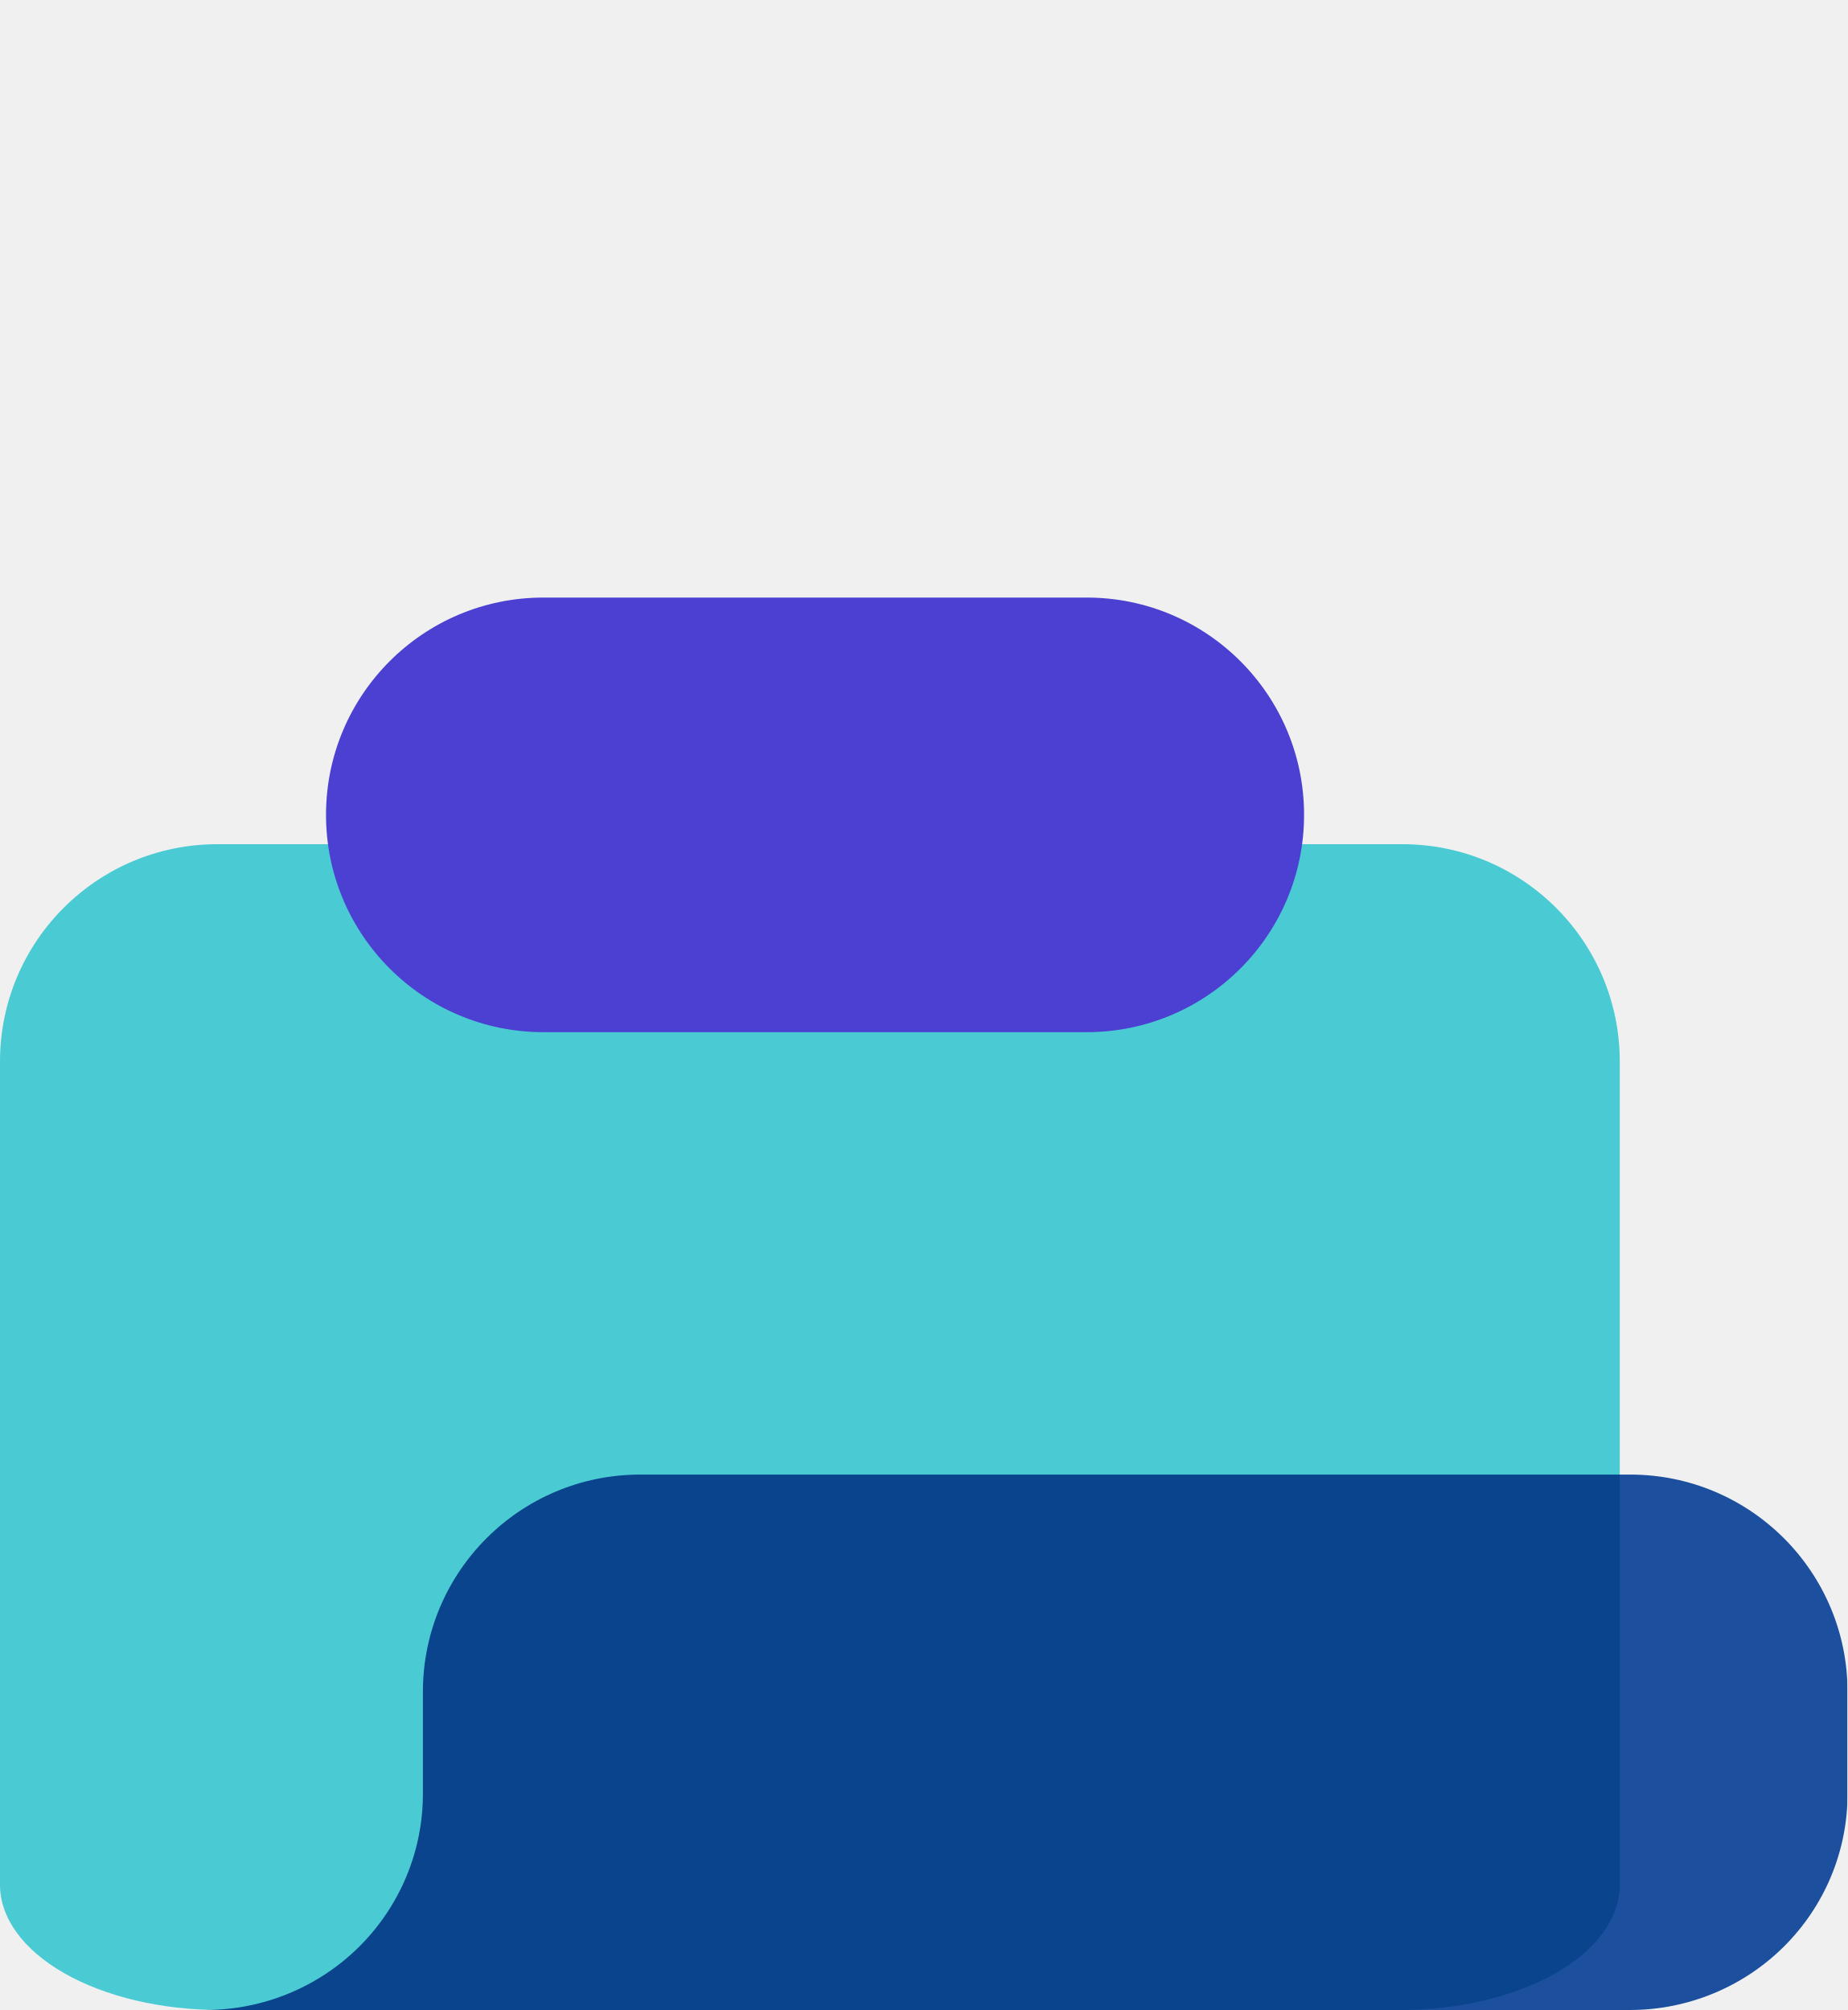
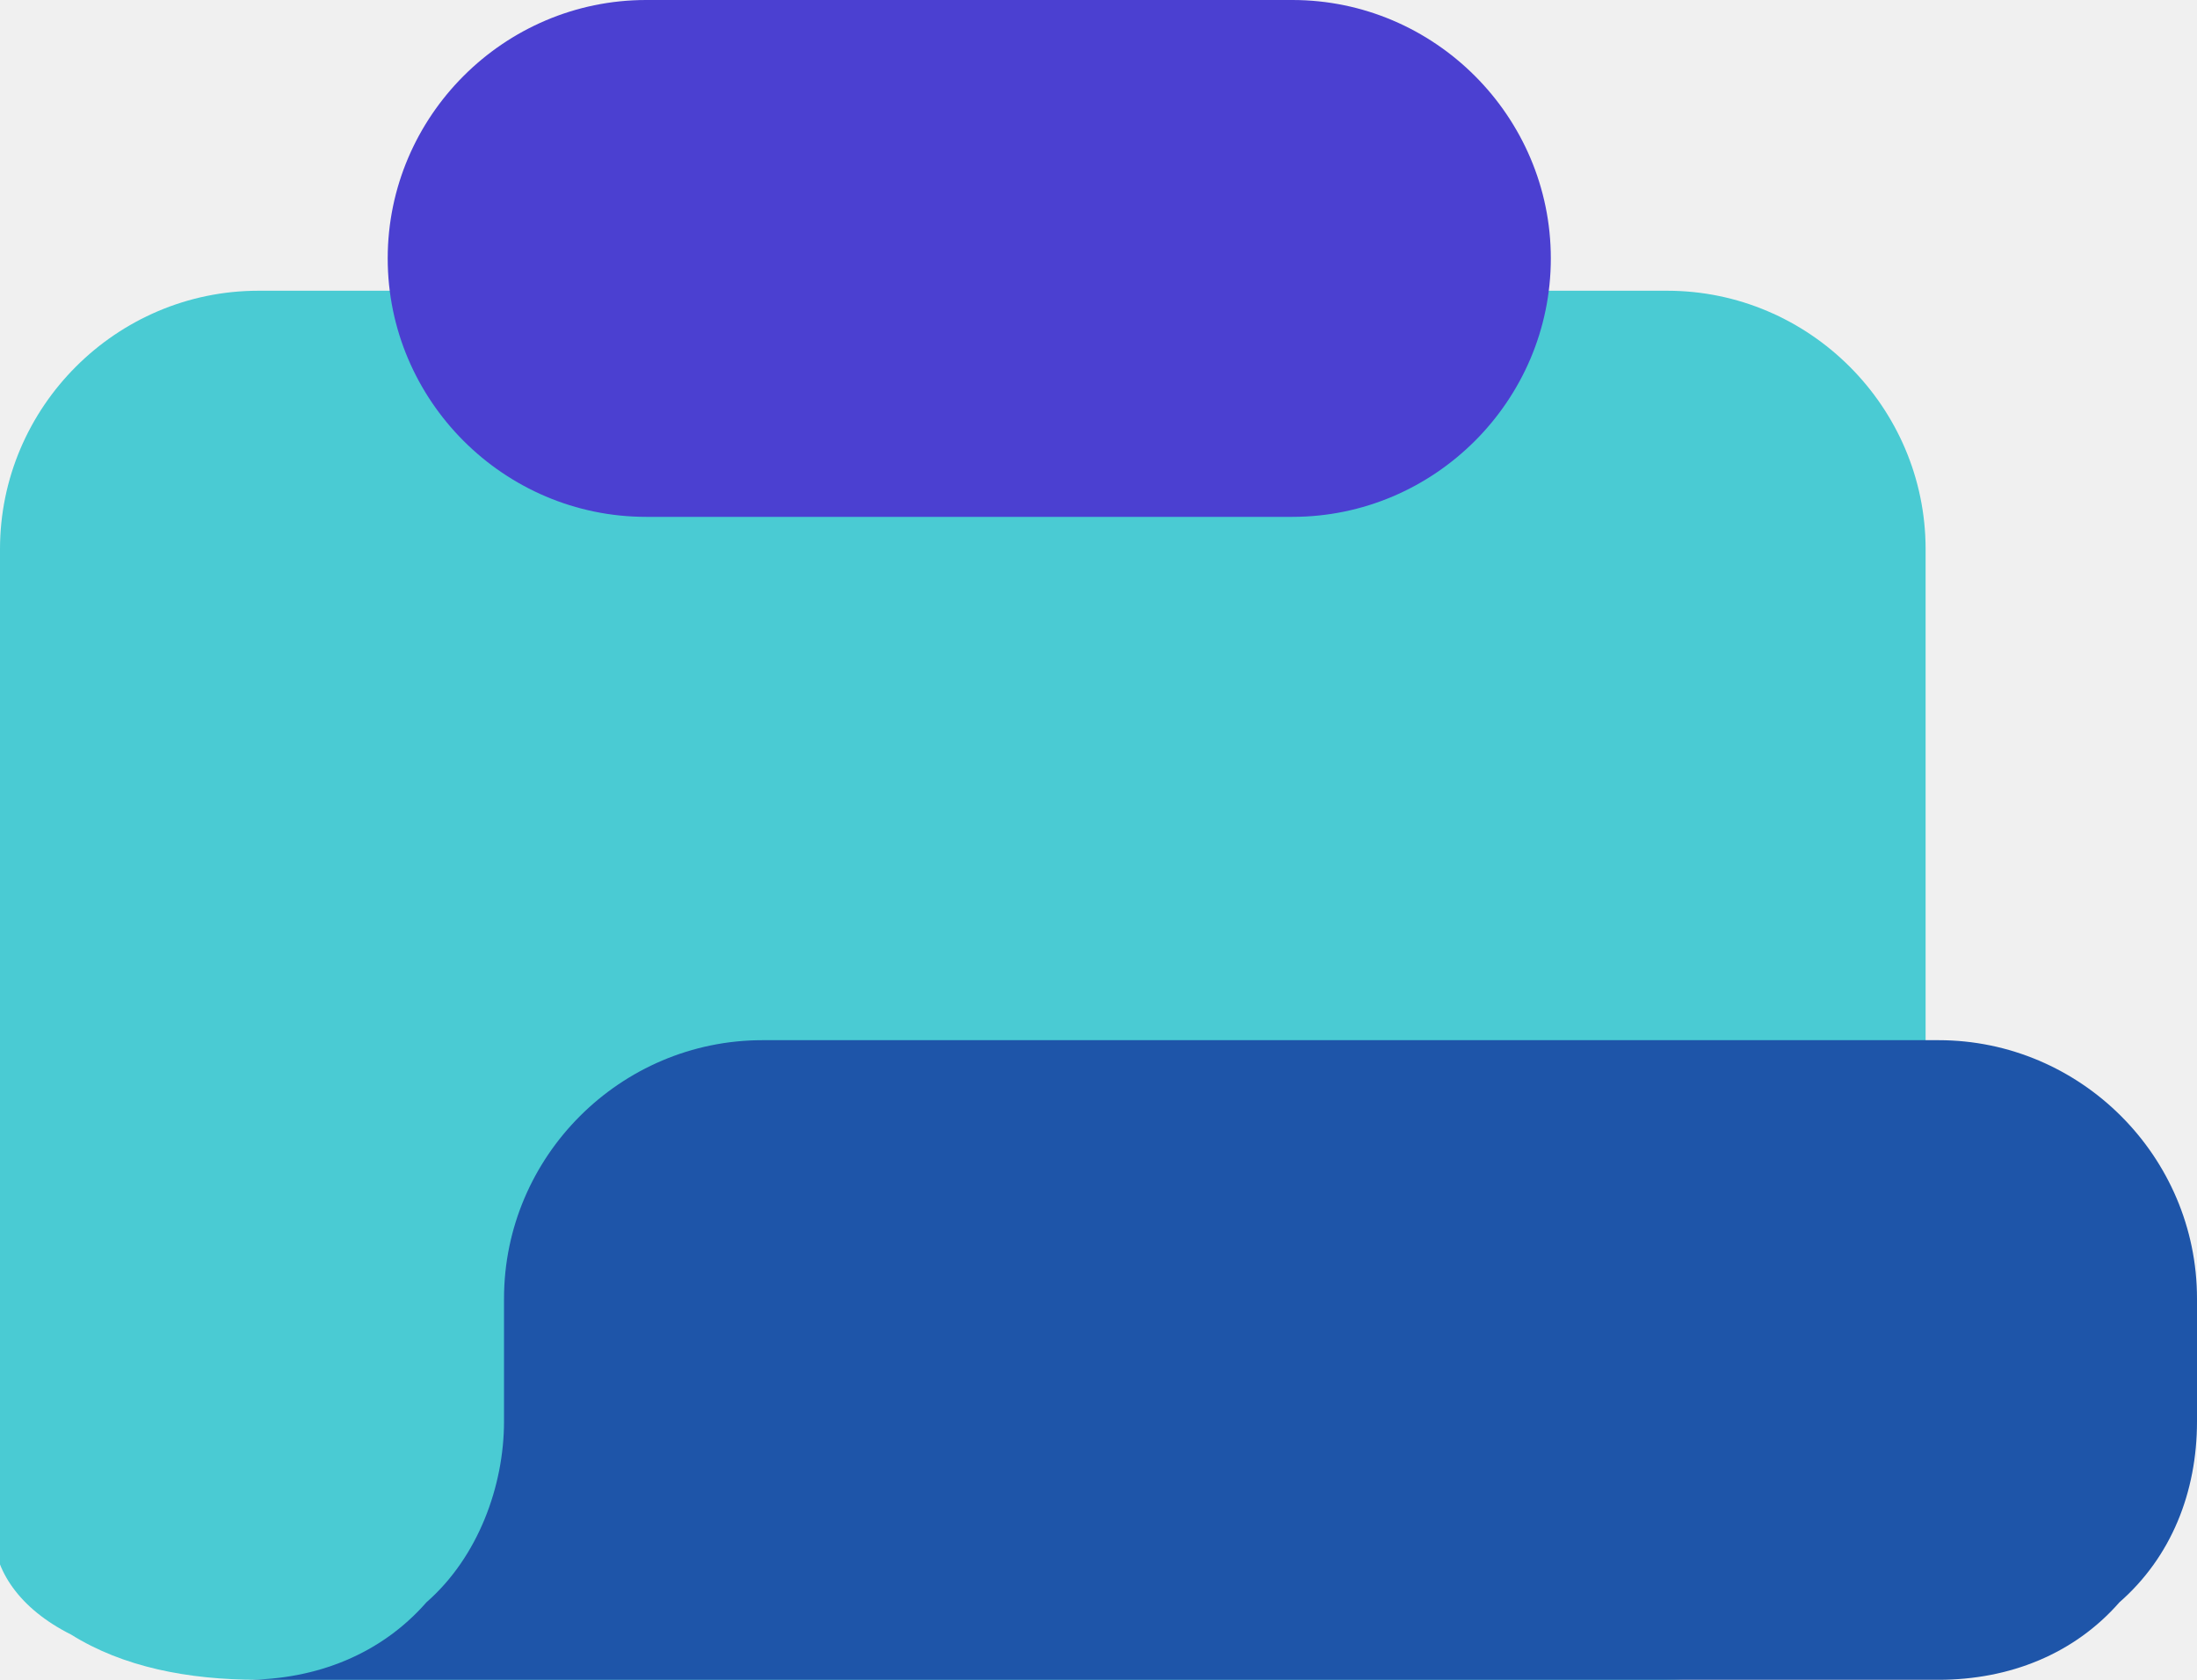
- <svg xmlns="http://www.w3.org/2000/svg" width="34" height="37" viewBox="0 0 34 37" fill="none">
-   <g clip-path="url(#clip0_0_2236)">
-     <path d="M0 19.54C0 17.331 1.791 15.54 4 15.54H25.81C28.019 15.54 29.81 17.331 29.81 19.54V34.693C29.81 35.305 29.384 35.892 28.625 36.324C27.866 36.757 26.837 37 25.764 37H4.047C2.973 37 1.944 36.757 1.185 36.324C0.426 35.892 0 35.305 0 34.693L0 19.54Z" fill="#4ACBD3" />
-     <g style="mix-blend-mode:multiply">
-       <path d="M30.002 27.144C32.211 27.144 34.002 28.934 34.002 31.144V33.023C34.002 34.077 33.58 35.089 32.828 35.835C32.077 36.581 31.058 37 29.996 37H3.777C4.84 37 5.859 36.581 6.61 35.835C7.361 35.089 7.783 34.077 7.783 33.023V31.144C7.783 28.934 9.574 27.144 11.783 27.144H30.002Z" fill="#1E55A9" />
+ <svg xmlns="http://www.w3.org/2000/svg" xmlns:xlink="http://www.w3.org/1999/xlink" version="1.1" id="Layer_1" x="0px" y="0px" viewBox="0 0 34 26" style="enable-background:new 0 0 34 26;" xml:space="preserve">
+   <style type="text/css">
+ 	.st0{clip-path:url(#SVGID_2_);}
+ 	.st1{fill:#4ACBD3;}
+ 	.st2{fill:#1E55A9;}
+ 	.st3{fill:#4B40D1;}
+ </style>
+   <g>
+     <defs>
+       <rect id="SVGID_1_" y="-11" width="34" height="37" />
+     </defs>
+     <clipPath id="SVGID_2_">
+       <use xlink:href="#SVGID_1_" style="overflow:visible;" />
+     </clipPath>
+     <g class="st0">
+       <path class="st1" d="M0,8.5c0-2.2,1.8-4,4-4h21.8c2.2,0,4,1.8,4,4v15.2c0,0.6-0.4,1.2-1.2,1.6c-0.8,0.4-1.8,0.7-2.9,0.7H4    c-1.1,0-2.1-0.2-2.9-0.7c-0.8-0.4-1.2-1-1.2-1.6V8.5z" />
+       <g>
+         <path class="st2" d="M30,16.1c2.2,0,4,1.8,4,4V22c0,1.1-0.4,2.1-1.2,2.8C32.1,25.6,31.1,26,30,26H3.8c1.1,0,2.1-0.4,2.8-1.2     c0.8-0.7,1.2-1.8,1.2-2.8v-1.9c0-2.2,1.8-4,4-4H30z" />
+       </g>
    </g>
  </g>
-   <path d="M20 11H10C7.791 11 6 12.791 6 15C6 17.209 7.791 19 10 19H20C22.209 19 24 17.209 24 15C24 12.791 22.209 11 20 11Z" fill="#4B40D1" />
-   <defs>
-     <clipPath id="clip0_0_2236">
-       <rect width="34" height="37" fill="white" />
-     </clipPath>
-   </defs>
+   <path class="st3" d="M20,0H10C7.8,0,6,1.8,6,4s1.8,4,4,4h10c2.2,0,4-1.8,4-4S22.2,0,20,0z" />
</svg>
